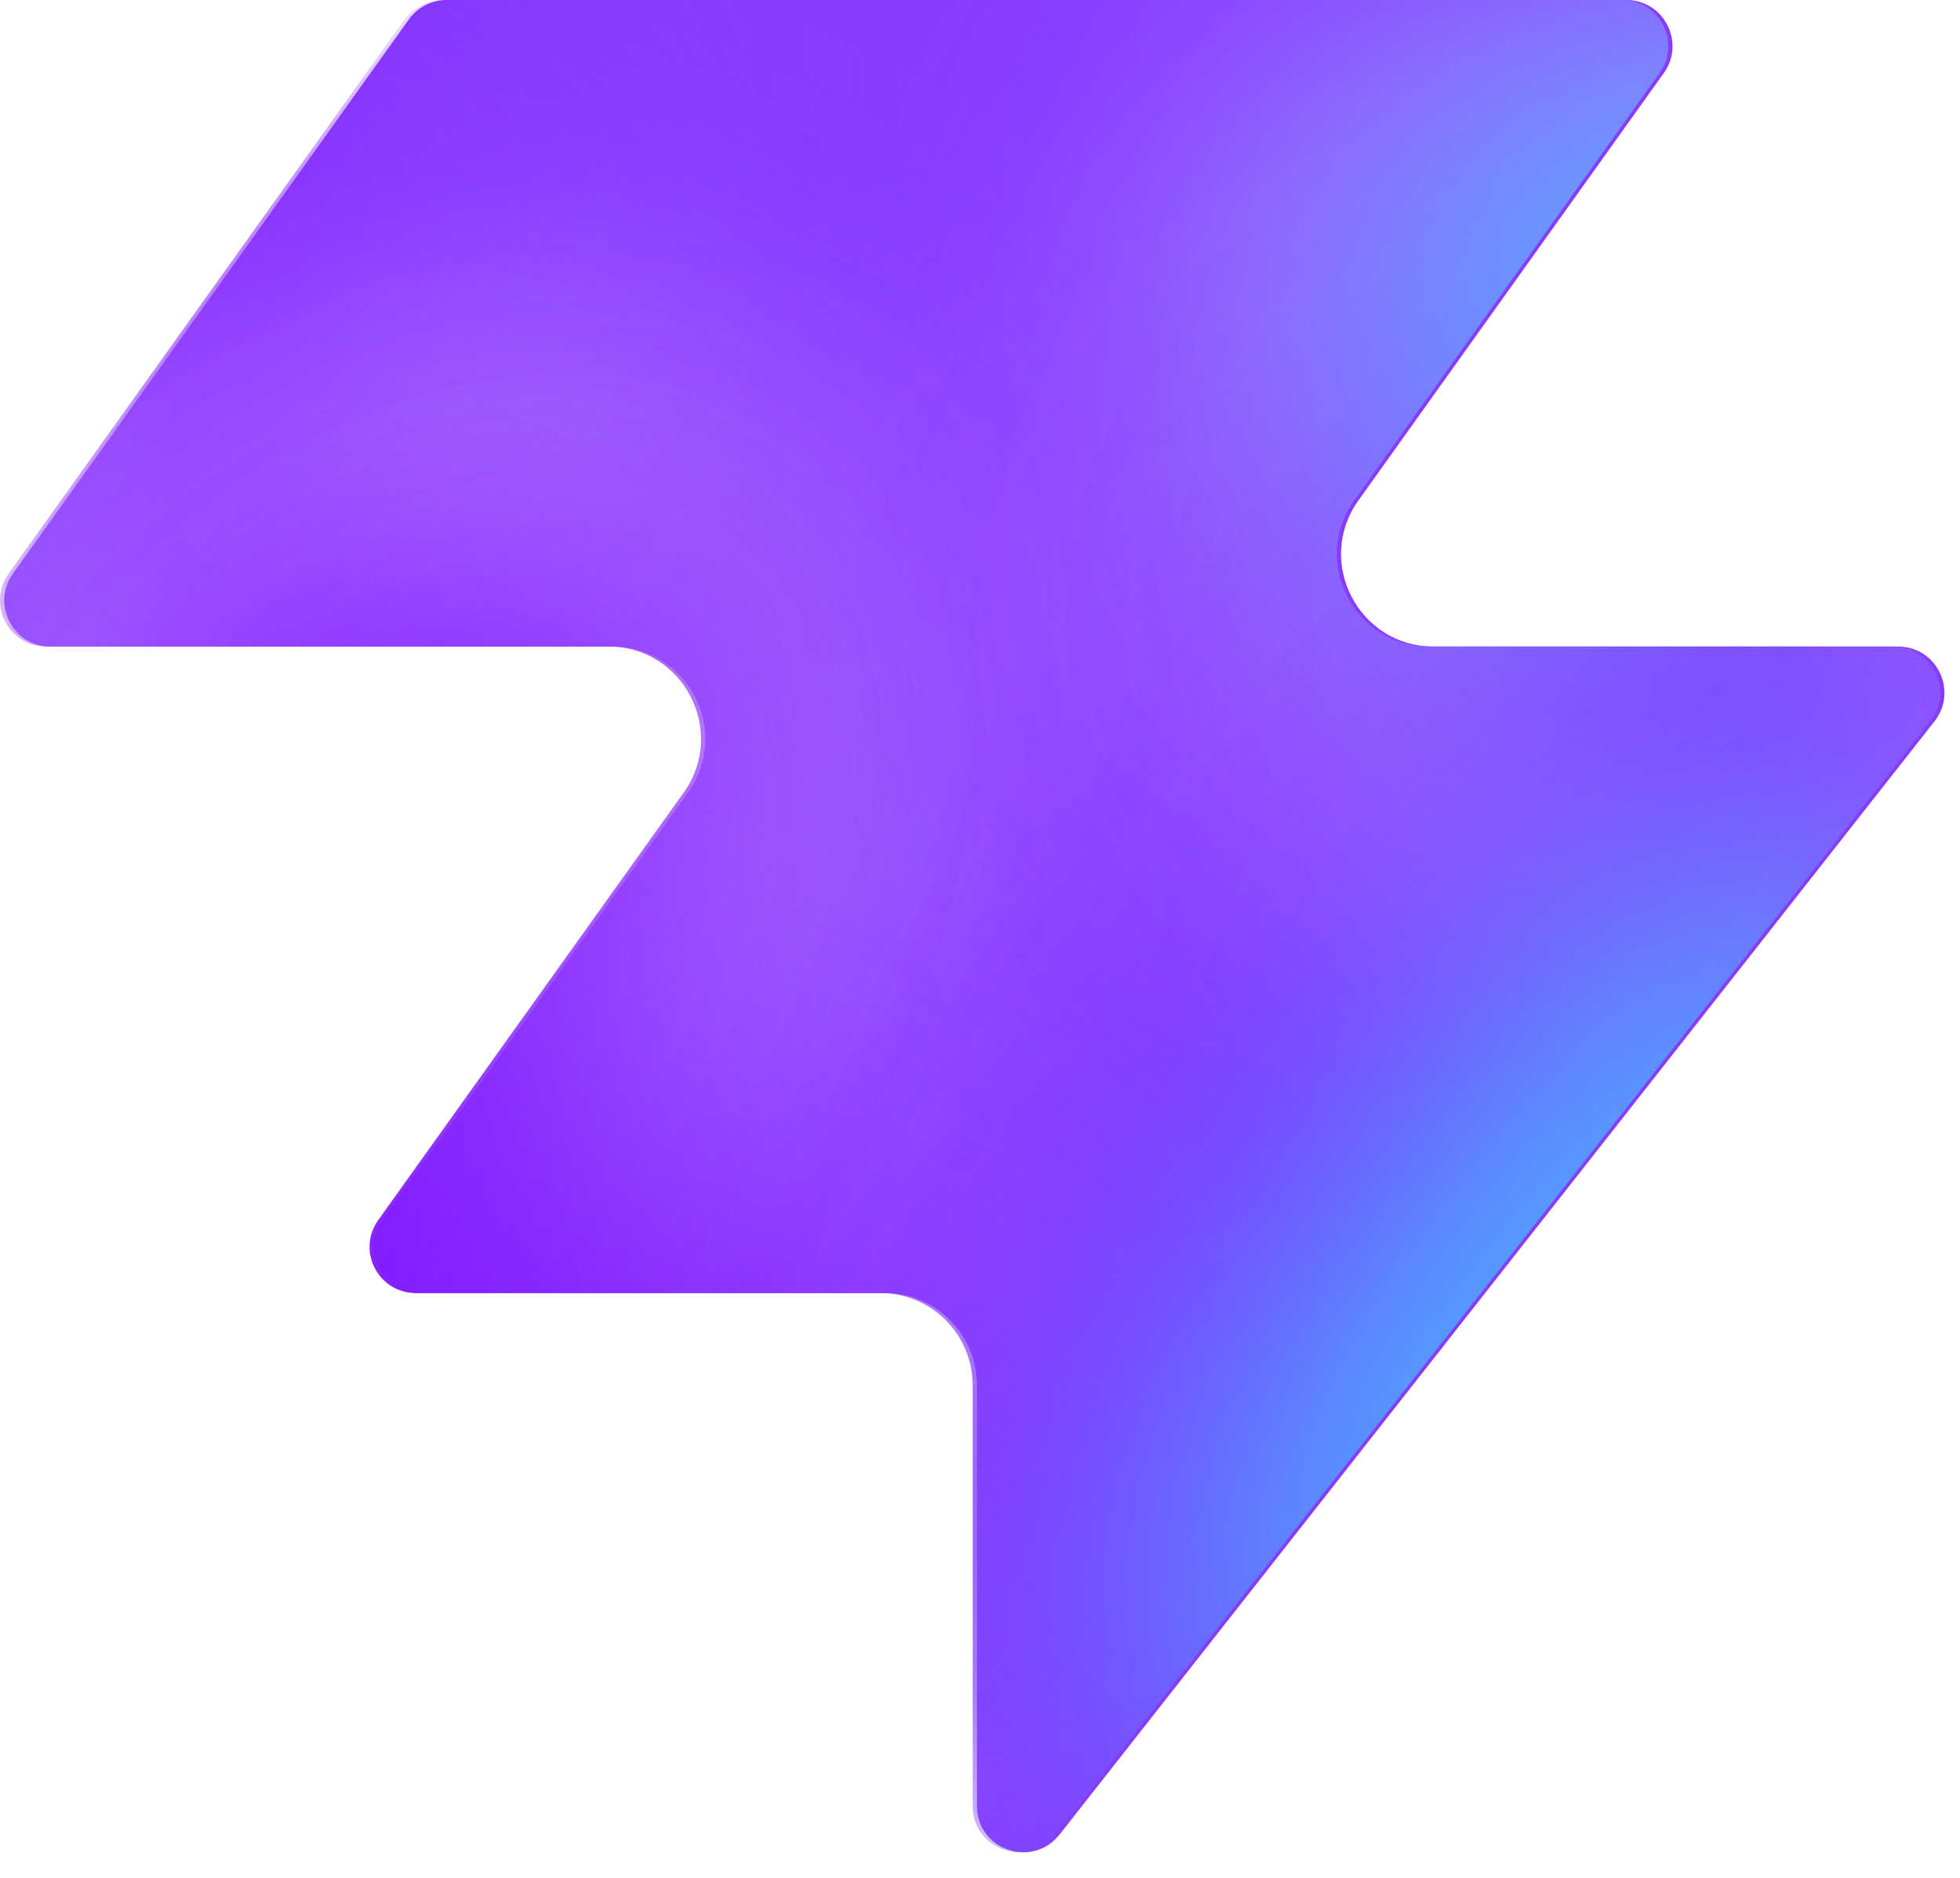
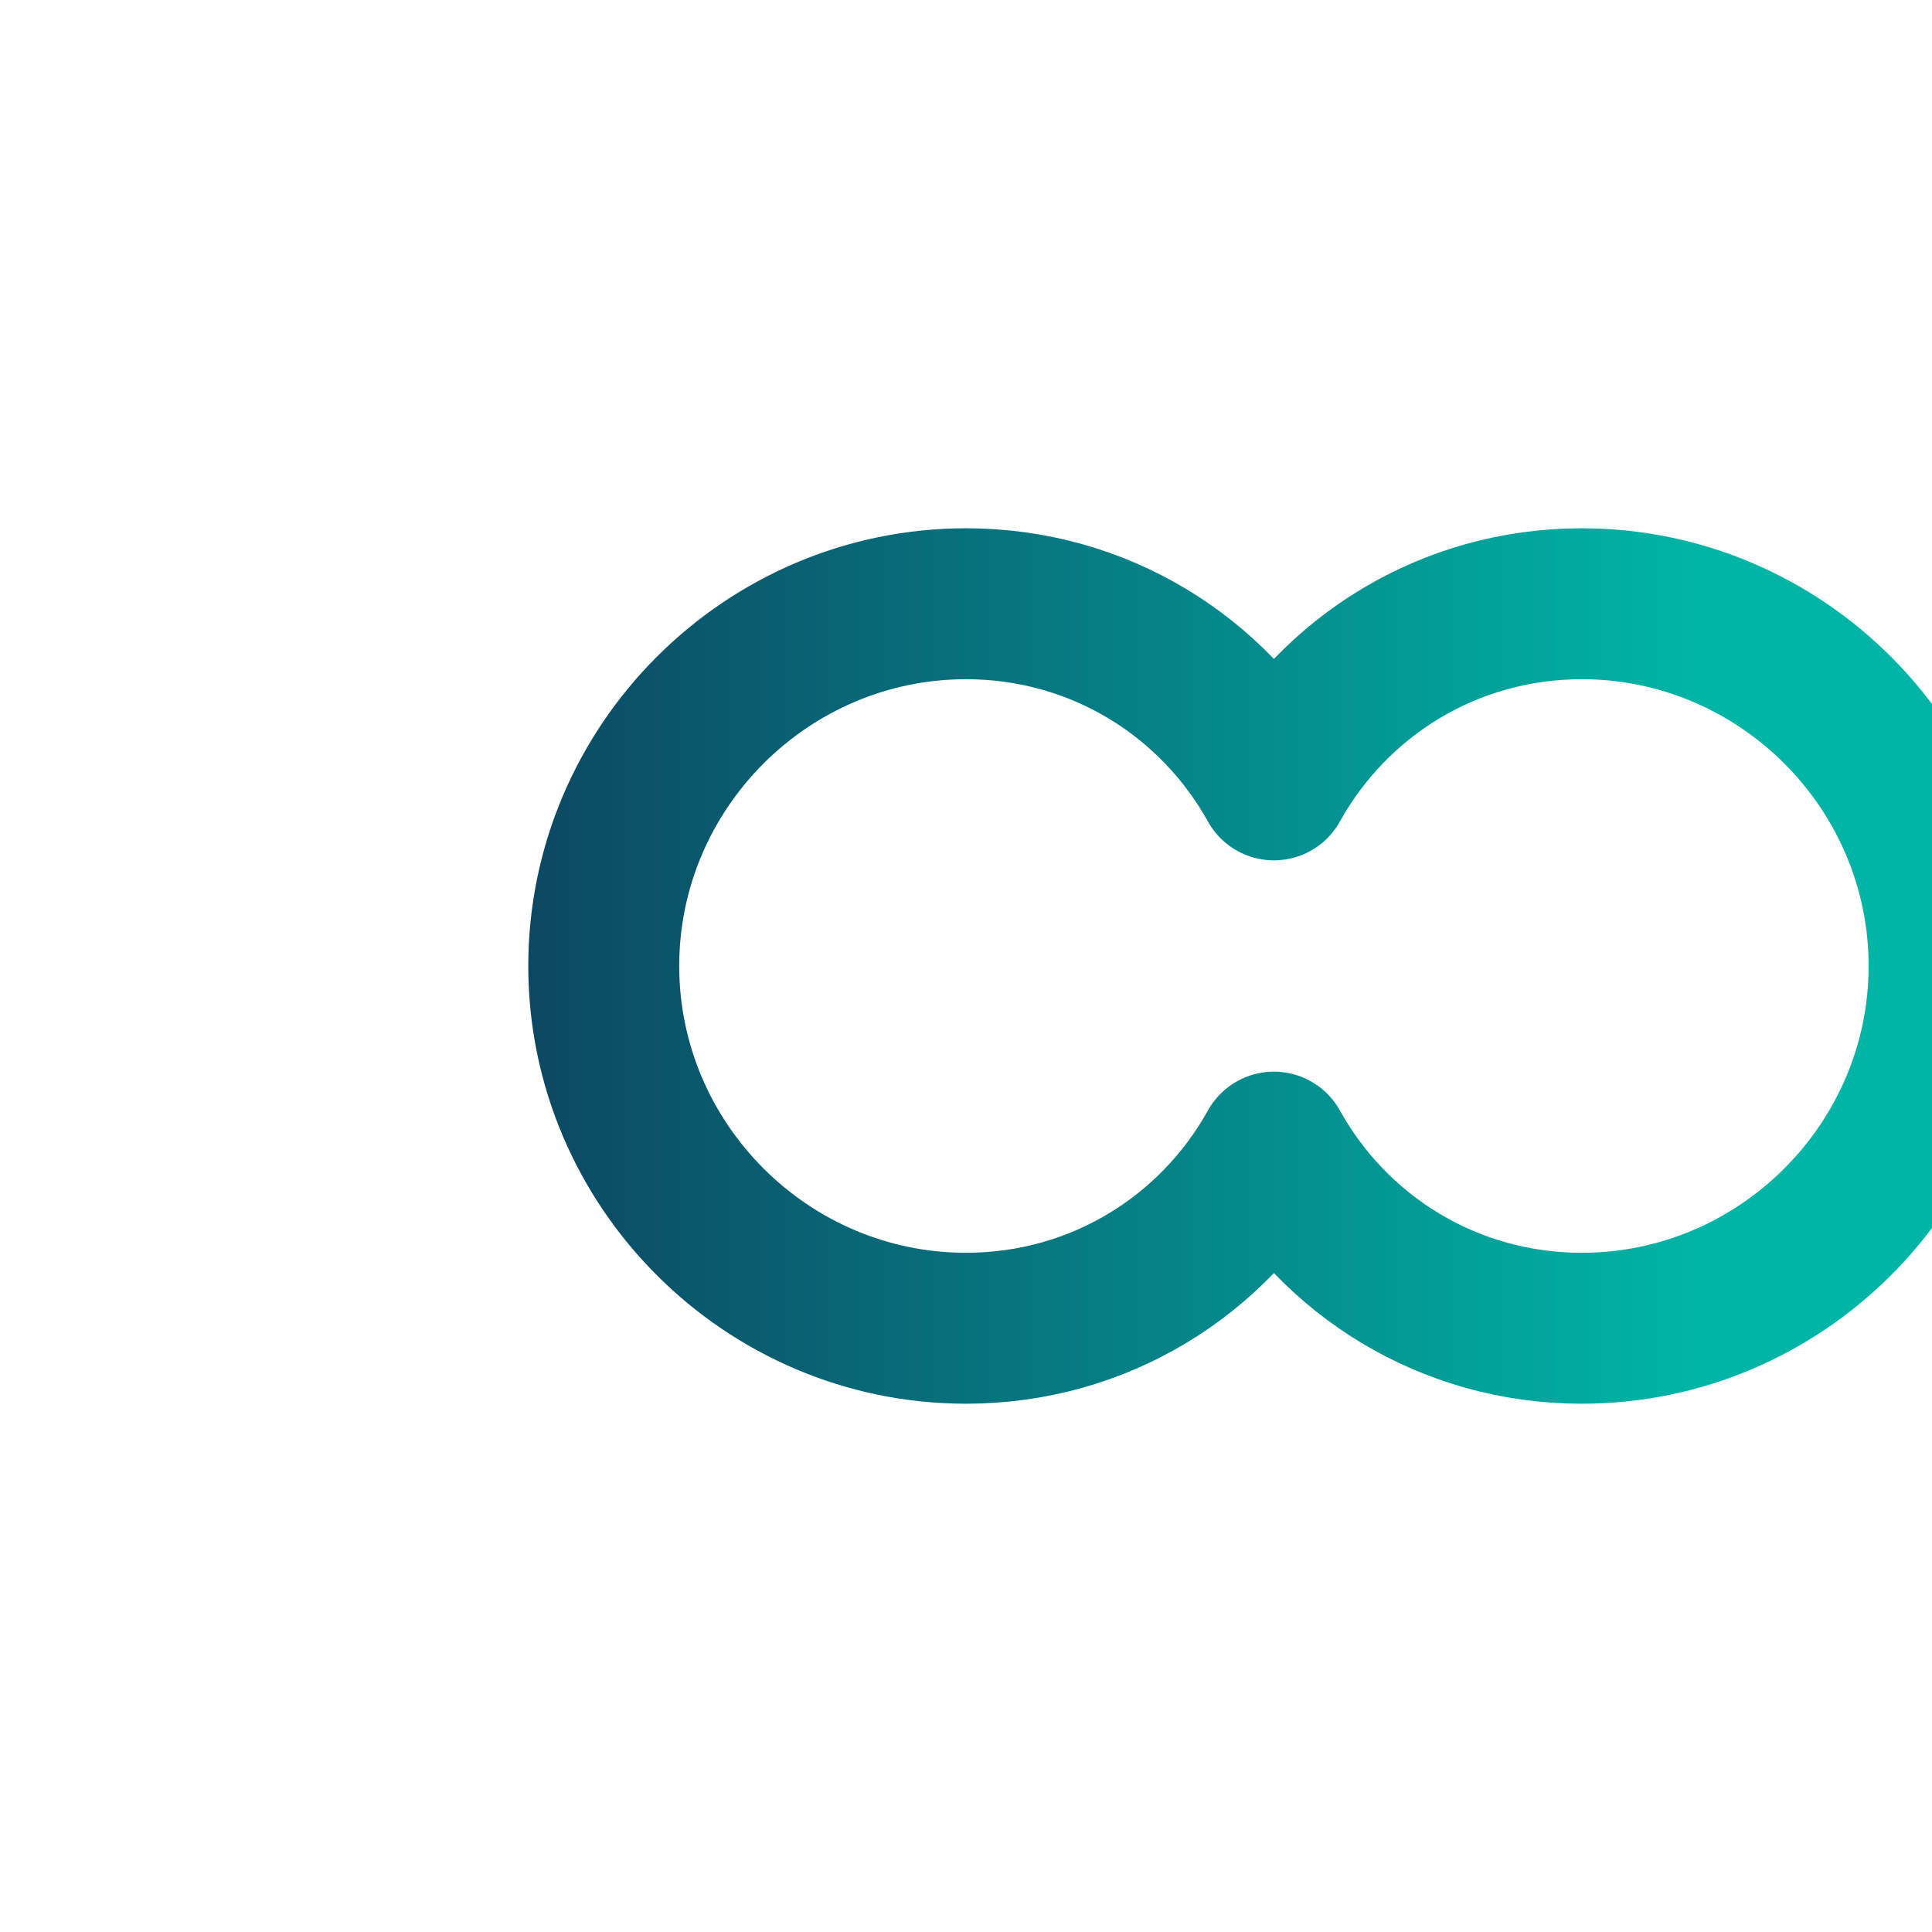
- <svg xmlns="http://www.w3.org/2000/svg" width="48" height="46" fill="none" viewBox="0 0 48 46">
-   <path fill="#863bff" d="M25.946 44.938c-.664.845-2.021.375-2.021-.698V33.937a2.26 2.26 0 0 0-2.262-2.262H10.287c-.92 0-1.456-1.04-.92-1.788l7.48-10.471c1.07-1.497 0-3.578-1.842-3.578H1.237c-.92 0-1.456-1.04-.92-1.788L10.013.474c.214-.297.556-.474.92-.474h28.894c.92 0 1.456 1.04.92 1.788l-7.48 10.471c-1.07 1.498 0 3.579 1.842 3.579h11.377c.943 0 1.473 1.088.89 1.83L25.947 44.94z" style="fill:#863bff;fill:color(display-p3 .525 .23 1);fill-opacity:1" />
-   <mask id="a" width="48" height="46" x="0" y="0" maskUnits="userSpaceOnUse" style="mask-type:alpha">
-     <path fill="#000" d="M25.842 44.938c-.664.844-2.021.375-2.021-.698V33.937a2.26 2.26 0 0 0-2.262-2.262H10.183c-.92 0-1.456-1.04-.92-1.788l7.48-10.471c1.07-1.498 0-3.579-1.842-3.579H1.133c-.92 0-1.456-1.04-.92-1.787L9.91.473c.214-.297.556-.474.92-.474h28.894c.92 0 1.456 1.04.92 1.788l-7.48 10.471c-1.07 1.498 0 3.578 1.842 3.578h11.377c.943 0 1.473 1.088.89 1.832L25.843 44.94z" style="fill:#000;fill-opacity:1" />
-   </mask>
-   <g mask="url(#a)">
-     <g filter="url(#b)">
-       <ellipse cx="5.508" cy="14.704" fill="#ede6ff" rx="5.508" ry="14.704" style="fill:#ede6ff;fill:color(display-p3 .927 .903 1);fill-opacity:1" transform="matrix(.00324 1 1 -.00324 -4.47 31.516)" />
-     </g>
-     <g filter="url(#c)">
-       <ellipse cx="10.399" cy="29.851" fill="#ede6ff" rx="10.399" ry="29.851" style="fill:#ede6ff;fill:color(display-p3 .927 .903 1);fill-opacity:1" transform="matrix(.00324 1 1 -.00324 -39.328 7.883)" />
-     </g>
-     <g filter="url(#d)">
-       <ellipse cx="5.508" cy="30.487" fill="#7e14ff" rx="5.508" ry="30.487" style="fill:#7e14ff;fill:color(display-p3 .492 .077 1);fill-opacity:1" transform="rotate(89.814 -25.913 -14.639)scale(1 -1)" />
-     </g>
-     <g filter="url(#e)">
-       <ellipse cx="5.508" cy="30.599" fill="#7e14ff" rx="5.508" ry="30.599" style="fill:#7e14ff;fill:color(display-p3 .492 .077 1);fill-opacity:1" transform="rotate(89.814 -32.644 -3.334)scale(1 -1)" />
-     </g>
-     <g filter="url(#f)">
-       <ellipse cx="5.508" cy="30.599" fill="#7e14ff" rx="5.508" ry="30.599" style="fill:#7e14ff;fill:color(display-p3 .492 .077 1);fill-opacity:1" transform="matrix(.00324 1 1 -.00324 -34.34 30.47)" />
-     </g>
-     <g filter="url(#g)">
-       <ellipse cx="14.072" cy="22.078" fill="#ede6ff" rx="14.072" ry="22.078" style="fill:#ede6ff;fill:color(display-p3 .927 .903 1);fill-opacity:1" transform="rotate(93.35 24.506 48.493)scale(-1 1)" />
-     </g>
-     <g filter="url(#h)">
-       <ellipse cx="3.47" cy="21.501" fill="#7e14ff" rx="3.47" ry="21.501" style="fill:#7e14ff;fill:color(display-p3 .492 .077 1);fill-opacity:1" transform="rotate(89.009 28.708 47.59)scale(-1 1)" />
-     </g>
-     <g filter="url(#i)">
-       <ellipse cx="3.47" cy="21.501" fill="#7e14ff" rx="3.47" ry="21.501" style="fill:#7e14ff;fill:color(display-p3 .492 .077 1);fill-opacity:1" transform="rotate(89.009 28.708 47.59)scale(-1 1)" />
-     </g>
-     <g filter="url(#j)">
-       <ellipse cx=".387" cy="8.972" fill="#7e14ff" rx="4.407" ry="29.108" style="fill:#7e14ff;fill:color(display-p3 .492 .077 1);fill-opacity:1" transform="rotate(39.51 .387 8.972)" />
-     </g>
-     <g filter="url(#k)">
-       <ellipse cx="47.523" cy="-6.092" fill="#7e14ff" rx="4.407" ry="29.108" style="fill:#7e14ff;fill:color(display-p3 .492 .077 1);fill-opacity:1" transform="rotate(37.892 47.523 -6.092)" />
-     </g>
-     <g filter="url(#l)">
-       <ellipse cx="41.412" cy="6.333" fill="#47bfff" rx="5.971" ry="9.665" style="fill:#47bfff;fill:color(display-p3 .28 .748 1);fill-opacity:1" transform="rotate(37.892 41.412 6.333)" />
-     </g>
-     <g filter="url(#m)">
-       <ellipse cx="-1.879" cy="38.332" fill="#7e14ff" rx="4.407" ry="29.108" style="fill:#7e14ff;fill:color(display-p3 .492 .077 1);fill-opacity:1" transform="rotate(37.892 -1.88 38.332)" />
-     </g>
-     <g filter="url(#n)">
-       <ellipse cx="-1.879" cy="38.332" fill="#7e14ff" rx="4.407" ry="29.108" style="fill:#7e14ff;fill:color(display-p3 .492 .077 1);fill-opacity:1" transform="rotate(37.892 -1.88 38.332)" />
-     </g>
-     <g filter="url(#o)">
-       <ellipse cx="35.651" cy="29.907" fill="#7e14ff" rx="4.407" ry="29.108" style="fill:#7e14ff;fill:color(display-p3 .492 .077 1);fill-opacity:1" transform="rotate(37.892 35.651 29.907)" />
-     </g>
-     <g filter="url(#p)">
-       <ellipse cx="38.418" cy="32.4" fill="#47bfff" rx="5.971" ry="15.297" style="fill:#47bfff;fill:color(display-p3 .28 .748 1);fill-opacity:1" transform="rotate(37.892 38.418 32.4)" />
-     </g>
-   </g>
+ <svg xmlns="http://www.w3.org/2000/svg" viewBox="0 0 32 32" fill="none">
  <defs>
-     <filter id="b" width="60.045" height="41.654" x="-19.77" y="16.149" color-interpolation-filters="sRGB" filterUnits="userSpaceOnUse">
-       <feFlood flood-opacity="0" result="BackgroundImageFix" />
-       <feBlend in="SourceGraphic" in2="BackgroundImageFix" result="shape" />
-       <feGaussianBlur result="effect1_foregroundBlur_2002_17158" stdDeviation="7.659" />
-     </filter>
-     <filter id="c" width="90.34" height="51.437" x="-54.613" y="-7.533" color-interpolation-filters="sRGB" filterUnits="userSpaceOnUse">
-       <feFlood flood-opacity="0" result="BackgroundImageFix" />
-       <feBlend in="SourceGraphic" in2="BackgroundImageFix" result="shape" />
-       <feGaussianBlur result="effect1_foregroundBlur_2002_17158" stdDeviation="7.659" />
-     </filter>
-     <filter id="d" width="79.355" height="29.4" x="-49.64" y="2.03" color-interpolation-filters="sRGB" filterUnits="userSpaceOnUse">
-       <feFlood flood-opacity="0" result="BackgroundImageFix" />
-       <feBlend in="SourceGraphic" in2="BackgroundImageFix" result="shape" />
-       <feGaussianBlur result="effect1_foregroundBlur_2002_17158" stdDeviation="4.596" />
-     </filter>
-     <filter id="e" width="79.579" height="29.4" x="-45.045" y="20.029" color-interpolation-filters="sRGB" filterUnits="userSpaceOnUse">
-       <feFlood flood-opacity="0" result="BackgroundImageFix" />
-       <feBlend in="SourceGraphic" in2="BackgroundImageFix" result="shape" />
-       <feGaussianBlur result="effect1_foregroundBlur_2002_17158" stdDeviation="4.596" />
-     </filter>
-     <filter id="f" width="79.579" height="29.4" x="-43.513" y="21.178" color-interpolation-filters="sRGB" filterUnits="userSpaceOnUse">
-       <feFlood flood-opacity="0" result="BackgroundImageFix" />
-       <feBlend in="SourceGraphic" in2="BackgroundImageFix" result="shape" />
-       <feGaussianBlur result="effect1_foregroundBlur_2002_17158" stdDeviation="4.596" />
-     </filter>
-     <filter id="g" width="74.749" height="58.852" x="15.756" y="-17.901" color-interpolation-filters="sRGB" filterUnits="userSpaceOnUse">
-       <feFlood flood-opacity="0" result="BackgroundImageFix" />
-       <feBlend in="SourceGraphic" in2="BackgroundImageFix" result="shape" />
-       <feGaussianBlur result="effect1_foregroundBlur_2002_17158" stdDeviation="7.659" />
-     </filter>
-     <filter id="h" width="61.377" height="25.362" x="23.548" y="2.284" color-interpolation-filters="sRGB" filterUnits="userSpaceOnUse">
-       <feFlood flood-opacity="0" result="BackgroundImageFix" />
-       <feBlend in="SourceGraphic" in2="BackgroundImageFix" result="shape" />
-       <feGaussianBlur result="effect1_foregroundBlur_2002_17158" stdDeviation="4.596" />
-     </filter>
-     <filter id="i" width="61.377" height="25.362" x="23.548" y="2.284" color-interpolation-filters="sRGB" filterUnits="userSpaceOnUse">
-       <feFlood flood-opacity="0" result="BackgroundImageFix" />
-       <feBlend in="SourceGraphic" in2="BackgroundImageFix" result="shape" />
-       <feGaussianBlur result="effect1_foregroundBlur_2002_17158" stdDeviation="4.596" />
-     </filter>
-     <filter id="j" width="56.045" height="63.649" x="-27.636" y="-22.853" color-interpolation-filters="sRGB" filterUnits="userSpaceOnUse">
-       <feFlood flood-opacity="0" result="BackgroundImageFix" />
-       <feBlend in="SourceGraphic" in2="BackgroundImageFix" result="shape" />
-       <feGaussianBlur result="effect1_foregroundBlur_2002_17158" stdDeviation="4.596" />
-     </filter>
-     <filter id="k" width="54.814" height="64.646" x="20.116" y="-38.415" color-interpolation-filters="sRGB" filterUnits="userSpaceOnUse">
-       <feFlood flood-opacity="0" result="BackgroundImageFix" />
-       <feBlend in="SourceGraphic" in2="BackgroundImageFix" result="shape" />
-       <feGaussianBlur result="effect1_foregroundBlur_2002_17158" stdDeviation="4.596" />
-     </filter>
-     <filter id="l" width="33.541" height="35.313" x="24.641" y="-11.323" color-interpolation-filters="sRGB" filterUnits="userSpaceOnUse">
-       <feFlood flood-opacity="0" result="BackgroundImageFix" />
-       <feBlend in="SourceGraphic" in2="BackgroundImageFix" result="shape" />
-       <feGaussianBlur result="effect1_foregroundBlur_2002_17158" stdDeviation="4.596" />
-     </filter>
-     <filter id="m" width="54.814" height="64.646" x="-29.286" y="6.009" color-interpolation-filters="sRGB" filterUnits="userSpaceOnUse">
-       <feFlood flood-opacity="0" result="BackgroundImageFix" />
-       <feBlend in="SourceGraphic" in2="BackgroundImageFix" result="shape" />
-       <feGaussianBlur result="effect1_foregroundBlur_2002_17158" stdDeviation="4.596" />
-     </filter>
-     <filter id="n" width="54.814" height="64.646" x="-29.286" y="6.009" color-interpolation-filters="sRGB" filterUnits="userSpaceOnUse">
-       <feFlood flood-opacity="0" result="BackgroundImageFix" />
-       <feBlend in="SourceGraphic" in2="BackgroundImageFix" result="shape" />
-       <feGaussianBlur result="effect1_foregroundBlur_2002_17158" stdDeviation="4.596" />
-     </filter>
-     <filter id="o" width="54.814" height="64.646" x="8.244" y="-2.416" color-interpolation-filters="sRGB" filterUnits="userSpaceOnUse">
-       <feFlood flood-opacity="0" result="BackgroundImageFix" />
-       <feBlend in="SourceGraphic" in2="BackgroundImageFix" result="shape" />
-       <feGaussianBlur result="effect1_foregroundBlur_2002_17158" stdDeviation="4.596" />
-     </filter>
-     <filter id="p" width="39.409" height="43.623" x="18.713" y="10.588" color-interpolation-filters="sRGB" filterUnits="userSpaceOnUse">
-       <feFlood flood-opacity="0" result="BackgroundImageFix" />
-       <feBlend in="SourceGraphic" in2="BackgroundImageFix" result="shape" />
-       <feGaussianBlur result="effect1_foregroundBlur_2002_17158" stdDeviation="4.596" />
-     </filter>
+     <linearGradient id="orvalya" x1="4" y1="16" x2="28" y2="16" gradientUnits="userSpaceOnUse">
+       <stop offset="0" stop-color="#0F2D52" />
+       <stop offset="1" stop-color="#00B4A6" />
+     </linearGradient>
  </defs>
+   <path d="M10 16c0-3.3 2.7-6 6-6 2.2 0 4.1 1.2 5.1 3 1-1.8 2.9-3 5.1-3 3.3 0 6 2.7 6 6s-2.7 6-6 6c-2.2 0-4.1-1.2-5.1-3-1 1.8-2.9 3-5.1 3-3.3 0-6-2.7-6-6z" stroke="url(#orvalya)" stroke-width="2.5" stroke-linecap="round" stroke-linejoin="round" />
</svg>
